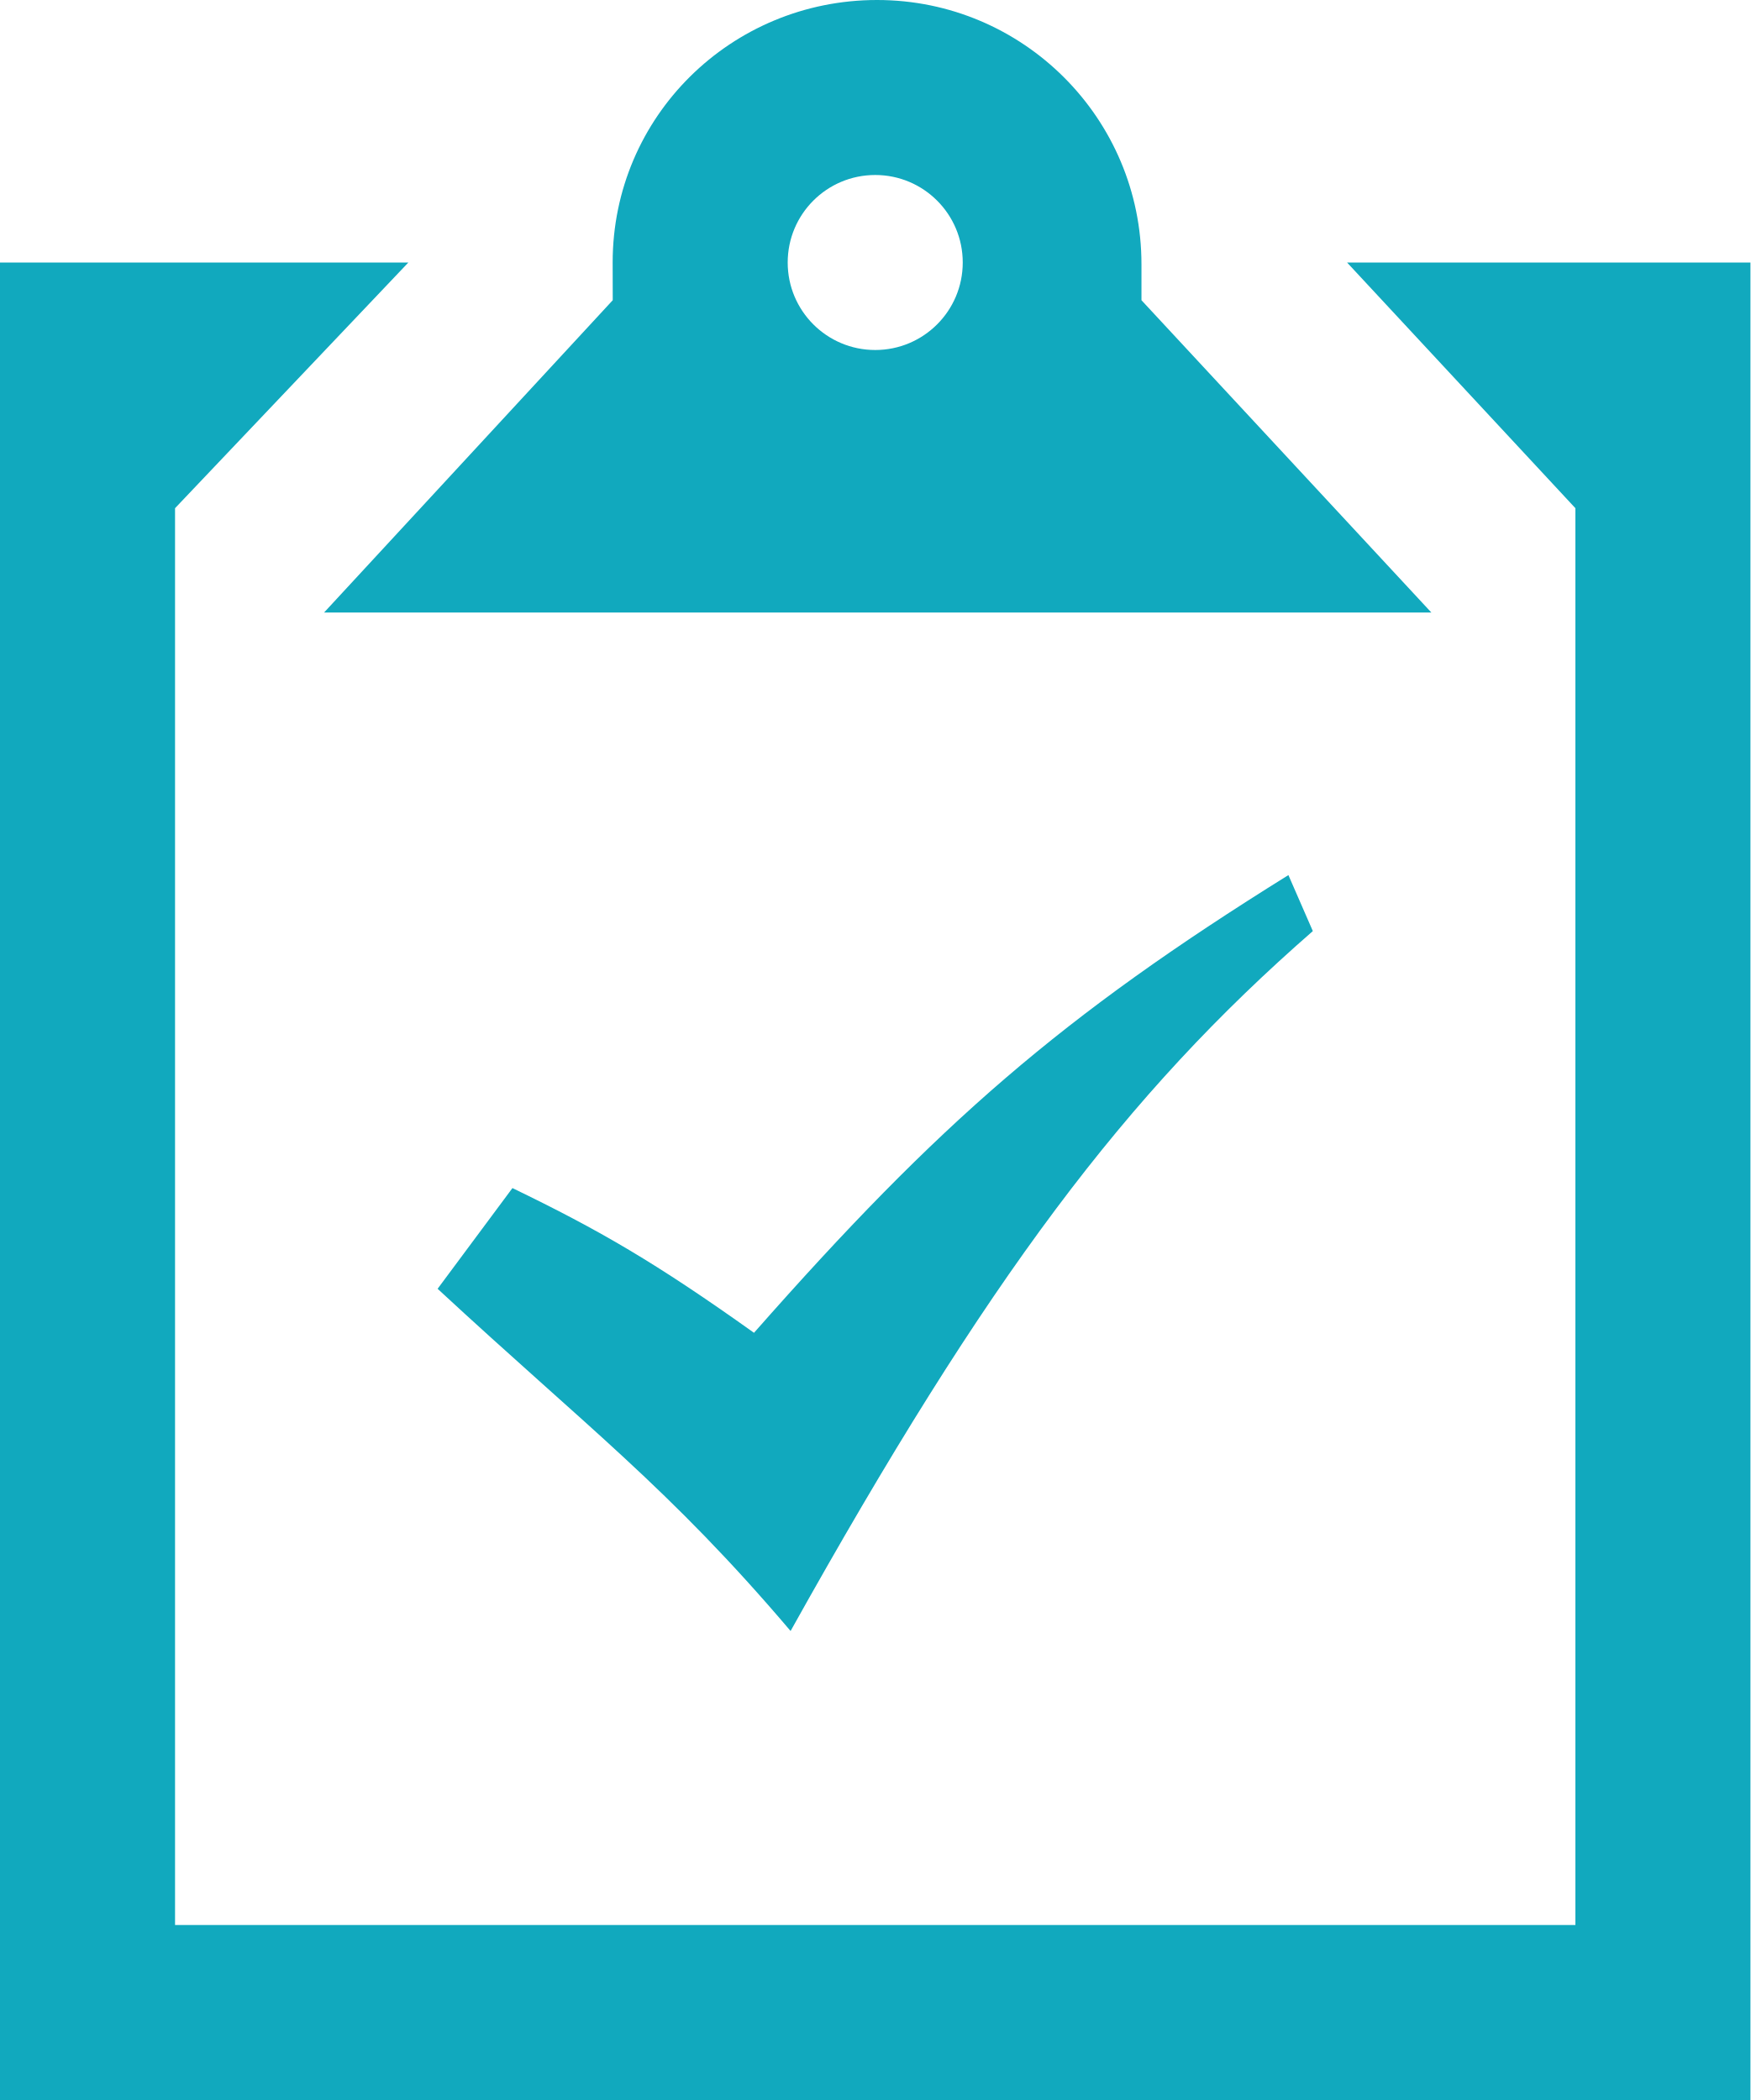
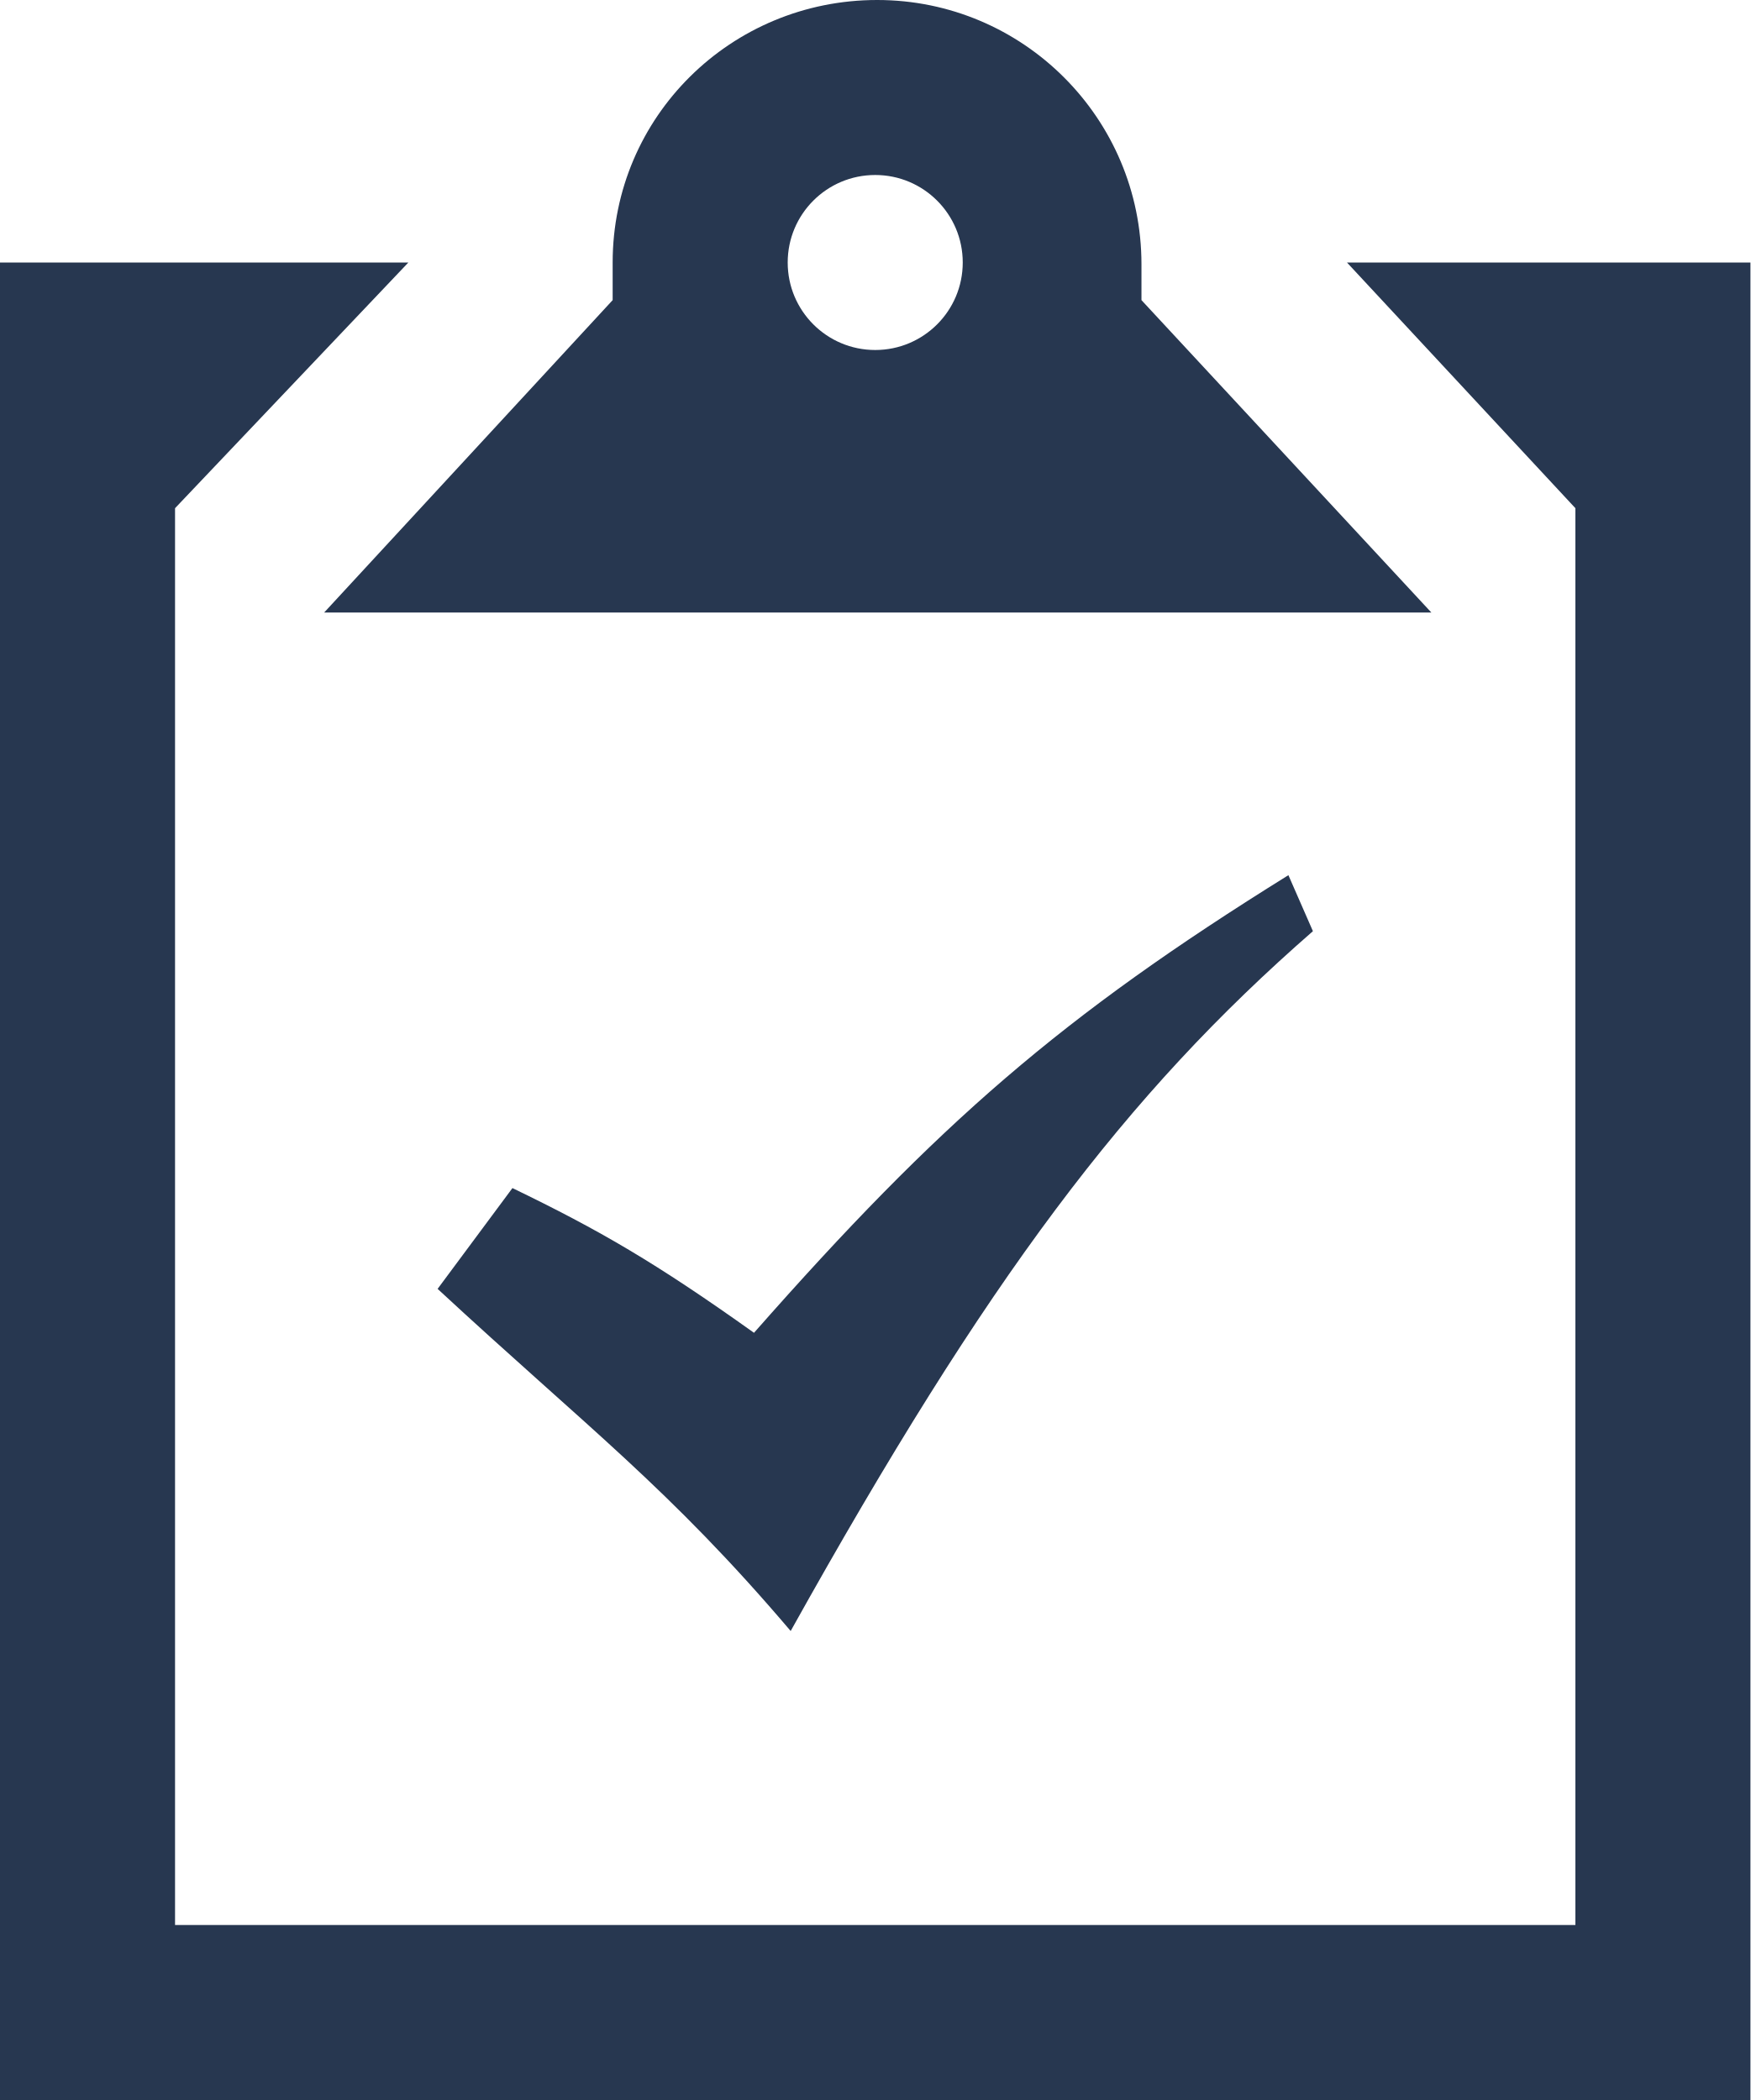
- <svg xmlns="http://www.w3.org/2000/svg" width="20px" height="24px" viewBox="0 0 20 24" version="1.1">
-   <defs />
-   <g id="assets" stroke="none" stroke-width="1" fill="none" fill-rule="evenodd">
-     <g id="icons" transform="translate(-74, -199)" fill="#11A9BE">
-       <path d="M79,213.729 L79.855,212.578 C80.855,213.062 81.49,213.43 82.615,214.232 C84.728,211.833 86.126,210.616 88.721,209.001 L89,209.641 C86.859,211.51 85.291,213.59 83.033,217.64 C81.64,216 80.711,215.314 79,213.729 L79,213.729 Z M94,202 L94,223 L74,223 L74,202 L78.666,202 L76,204.808 L76,221 L92,221 L92,204.808 L89.391,202 L94,202 L94,202 Z M90.354,206 L87.042,202.431 L87.042,202.021 C87.043,200.353 85.69,199 84.021,199 C82.354,199 81,200.332 81,202 L81.001,202.431 L77.703,206 L90.354,206 L90.354,206 Z M84,201 C84.553,201 85,201.448 85,202 C85,202.552 84.553,203 84,203 C83.447,203 83,202.552 83,202 C83,201.448 83.447,201 84,201 L84,201 Z" id="icon-clipboard" />
-     </g>
-   </g>
+ <svg xmlns="http://www.w3.org/2000/svg" width="20" height="24" viewBox="0 0 20 24">
+   <path d="M5 14.73l.855-1.152c1 .484 1.635.852 2.76 1.654 2.113-2.4 3.51-3.616 6.106-5.23l.28.64c-2.14 1.868-3.71 3.948-5.967 7.998C7.64 17 6.71 16.314 5 14.73zM20 3v21H0V3h4.666L2 5.808V22h16V5.808L15.39 3H20zm-3.646 4l-3.312-3.57v-.41c0-1.667-1.352-3.02-3.02-3.02S7 1.332 7 3v.43L3.704 7h12.65zM10 2c.553 0 1 .448 1 1s-.447 1-1 1c-.553 0-1-.448-1-1s.447-1 1-1z" fill="#273750" fill-rule="evenodd" />
</svg>
